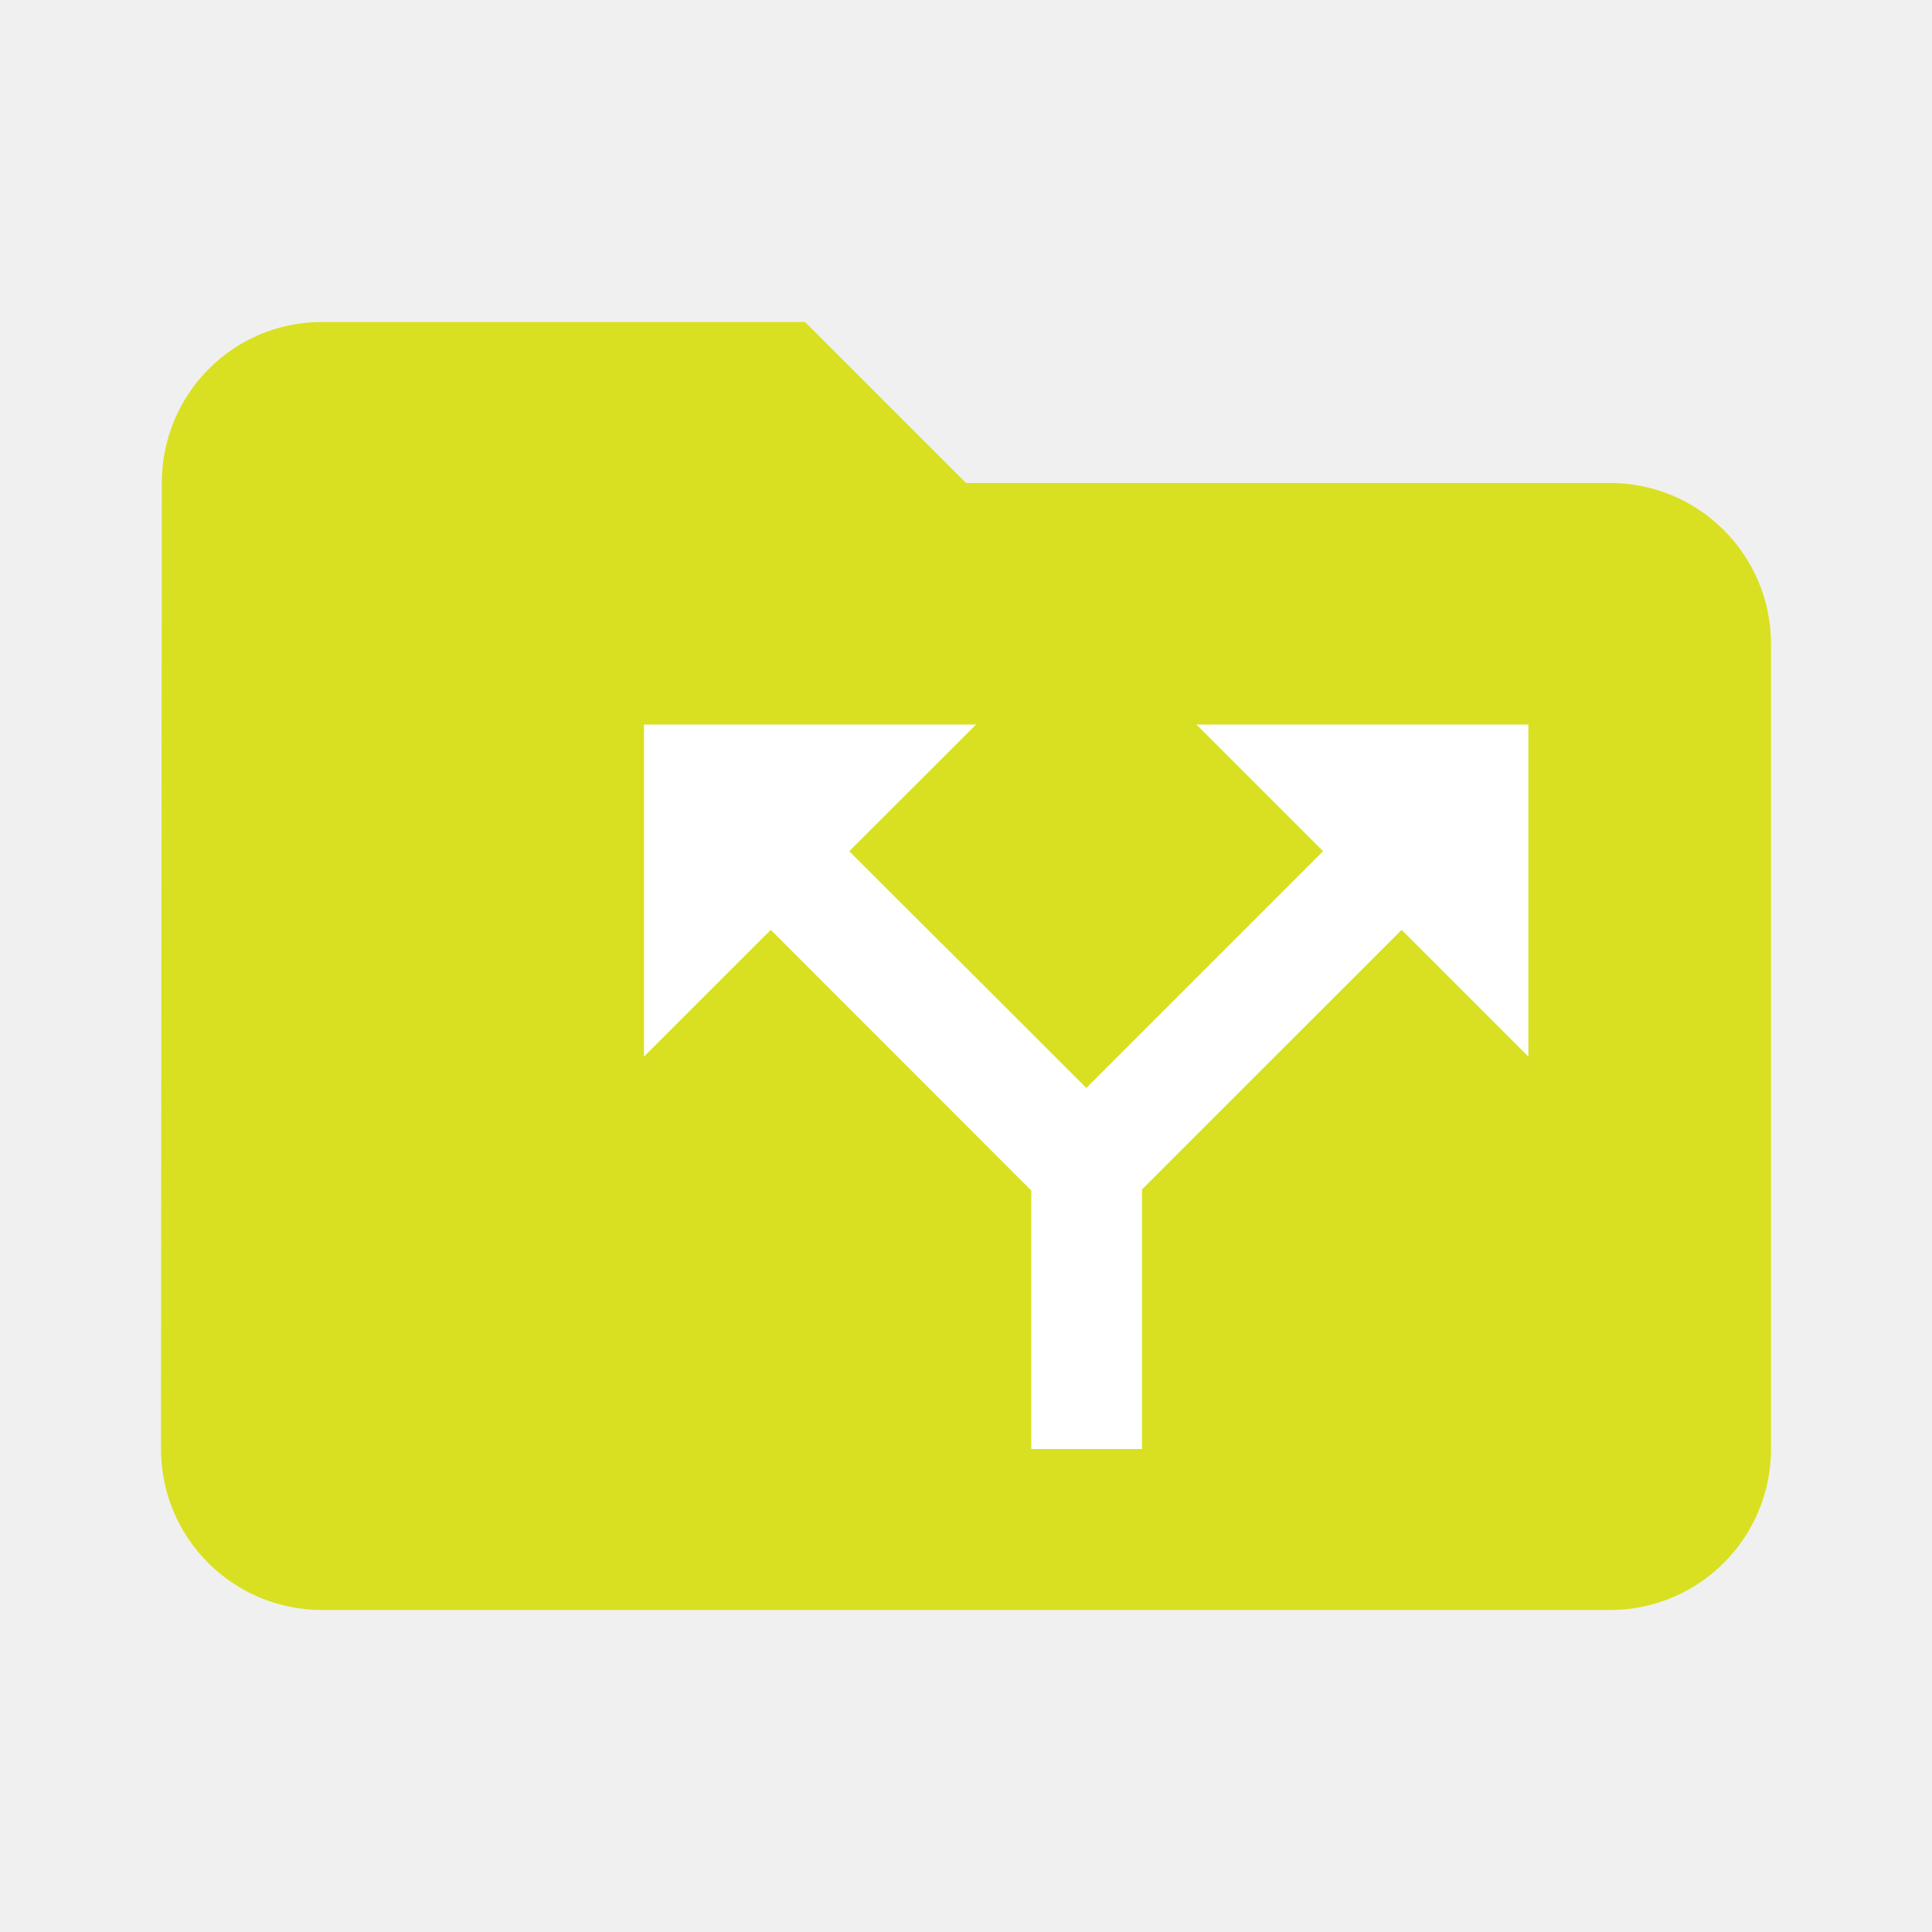
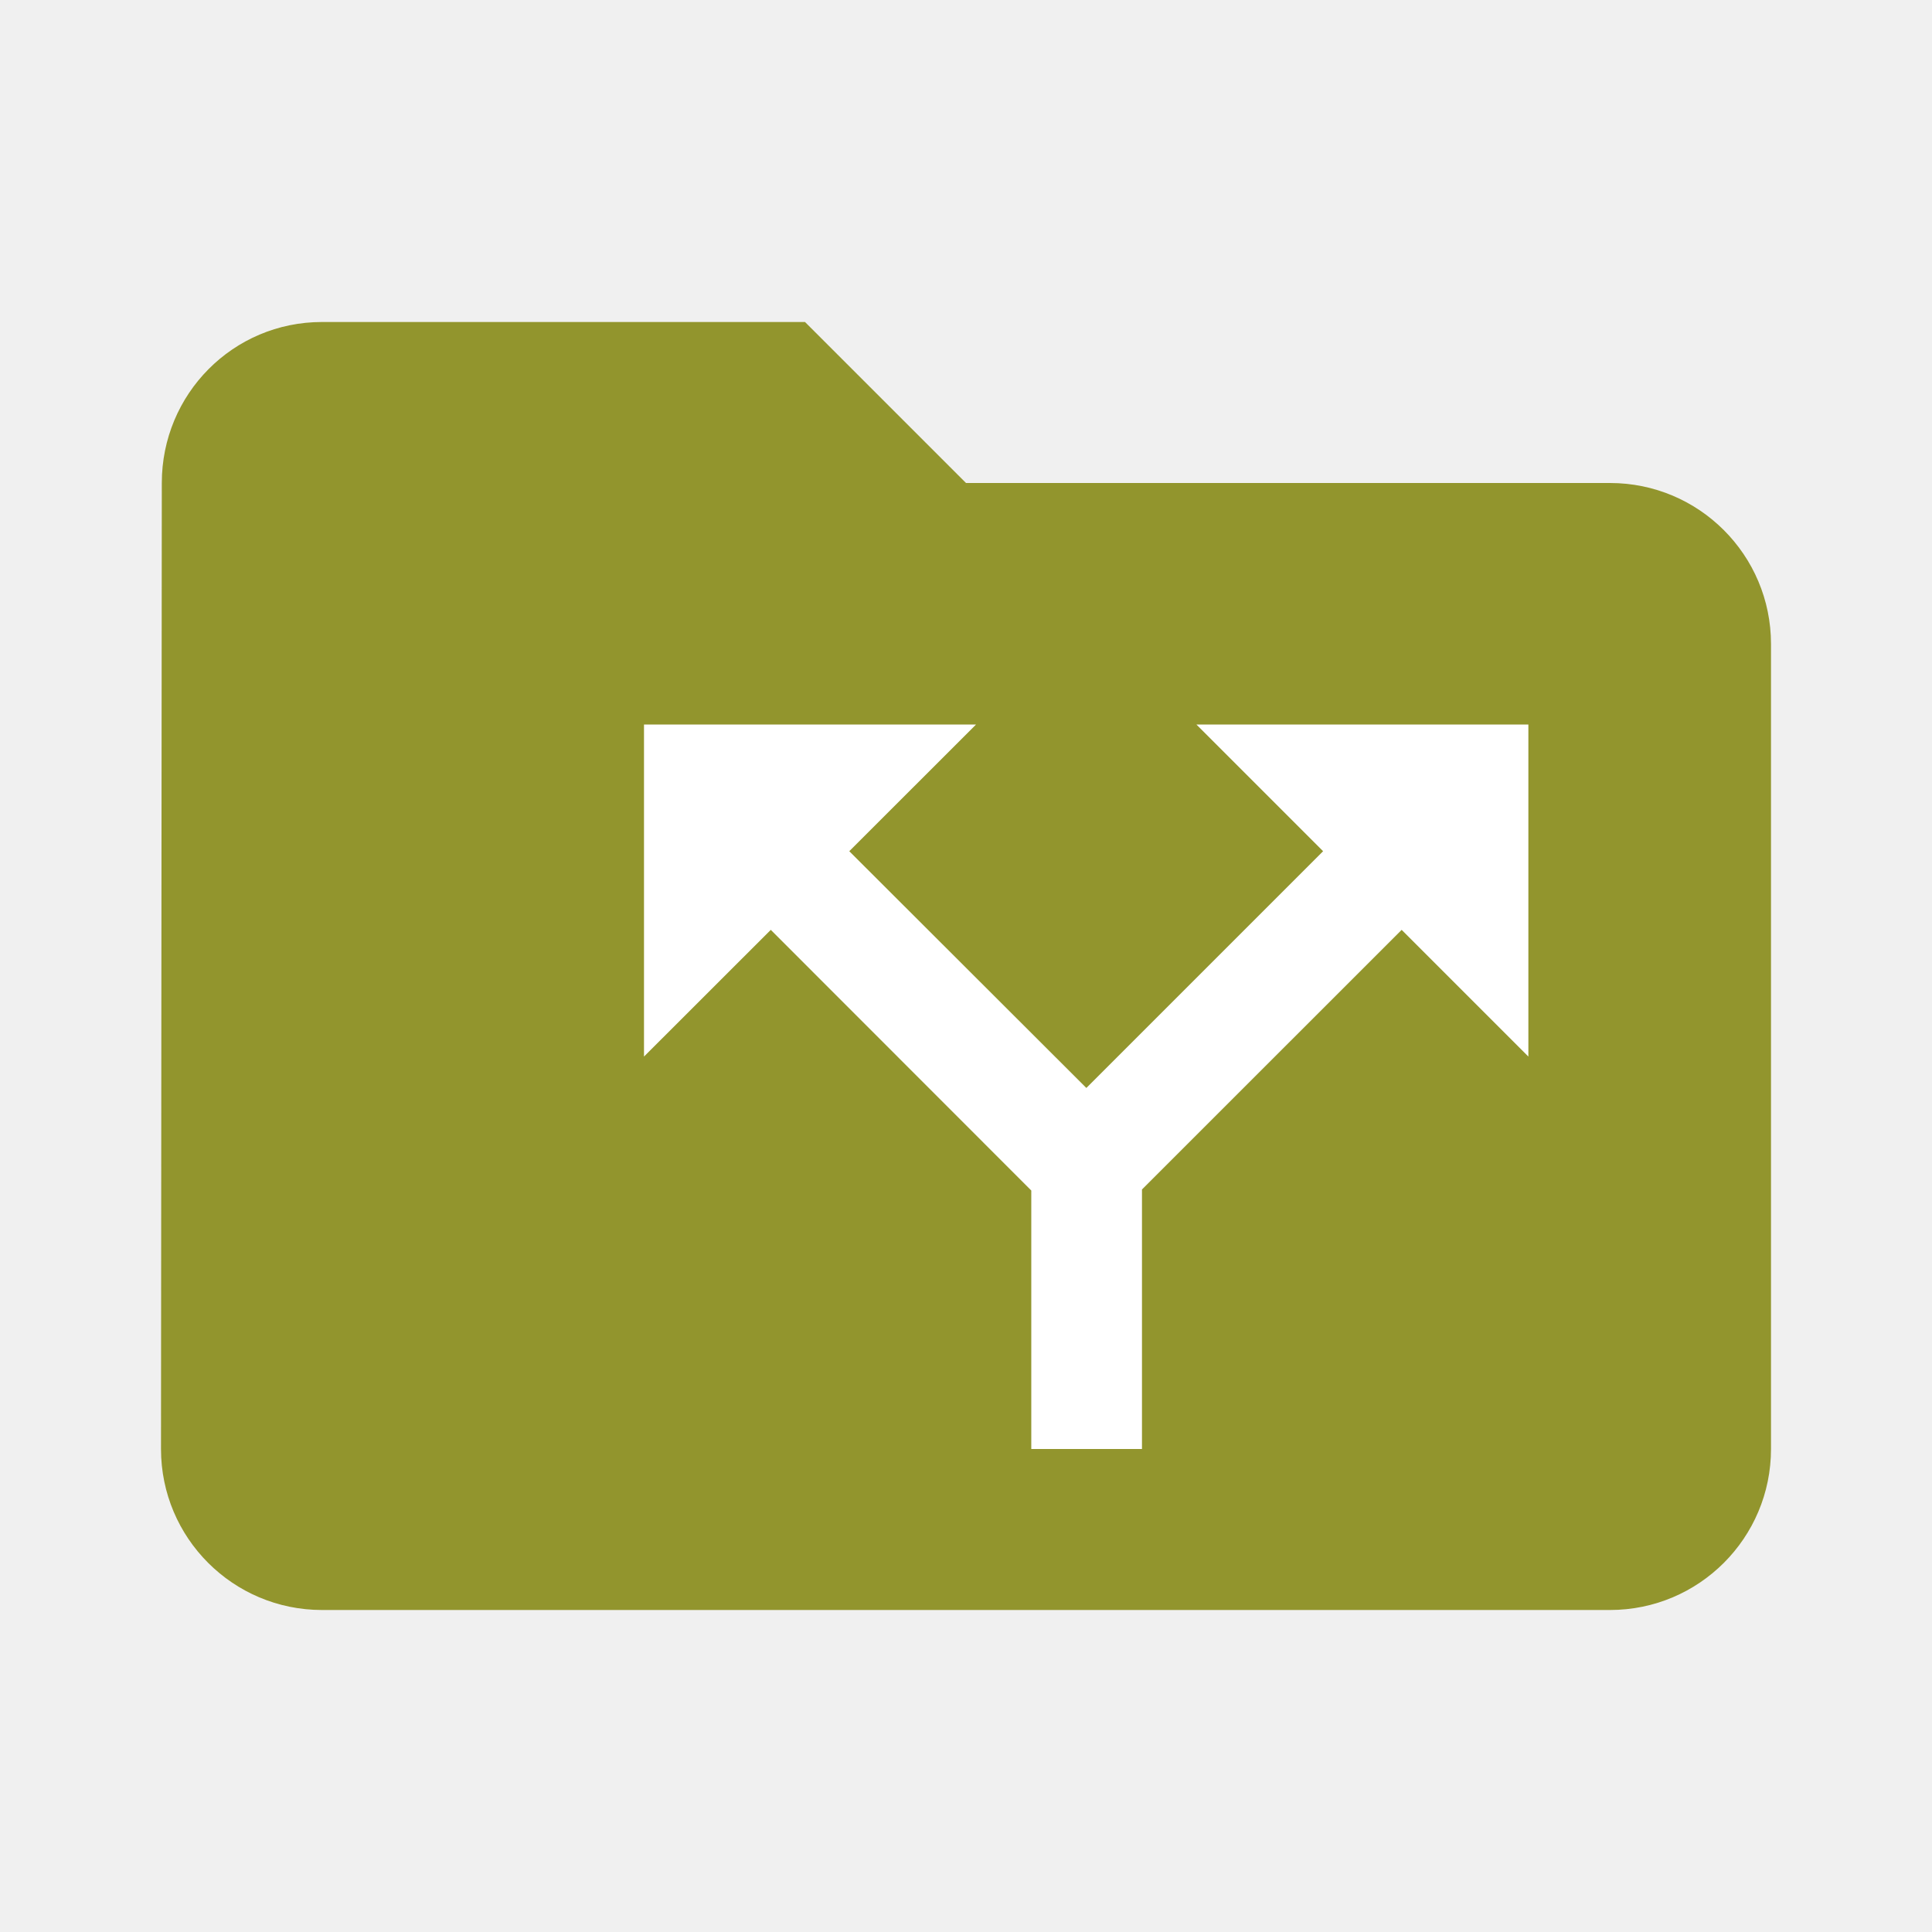
<svg xmlns="http://www.w3.org/2000/svg" width="24" height="24" version="1.1" viewBox="0 0 24 24">
  <g id="folder-with-rule-copy" fill="none" fill-rule="evenodd" stroke="none" stroke-width="1">
    <g id="systemicon/folder-with-rules-active">
      <g id="folder-with-rules">
        <g id="Group">
          <polygon id="Fill-1" points="0 24 24 24 24 0 0 0" />
-           <path id="Fill-2" fill="#D9E021" d="M10,4 L4,4 C2.895,4 2.01,4.895 2.01,6 L2,18 C2,19.105 2.895,20 4,20 L20,20 C21.105,20 22,19.105 22,18 L22,8 C22,6.895 21.105,6 20,6 L12,6 L10,4 Z" />
+           <path id="Fill-2" fill="#92952D" d="M10,4 L4,4 C2.895,4 2.01,4.895 2.01,6 L2,18 C2,19.105 2.895,20 4,20 L20,20 C21.105,20 22,19.105 22,18 L22,8 C22,6.895 21.105,6 20,6 L12,6 L10,4 Z" />
          <polygon id="Fill-1-Copy" fill="#FFF" points="14.862 9 16.436 10.574 13.495 13.515 10.55 10.574 12.125 9 8 9 8 13.125 9.575 11.551 12.811 14.789 12.811 18 14.186 18 14.186 14.776 17.412 11.551 18.986 13.125 18.986 9" />
        </g>
      </g>
    </g>
  </g>
</svg>
